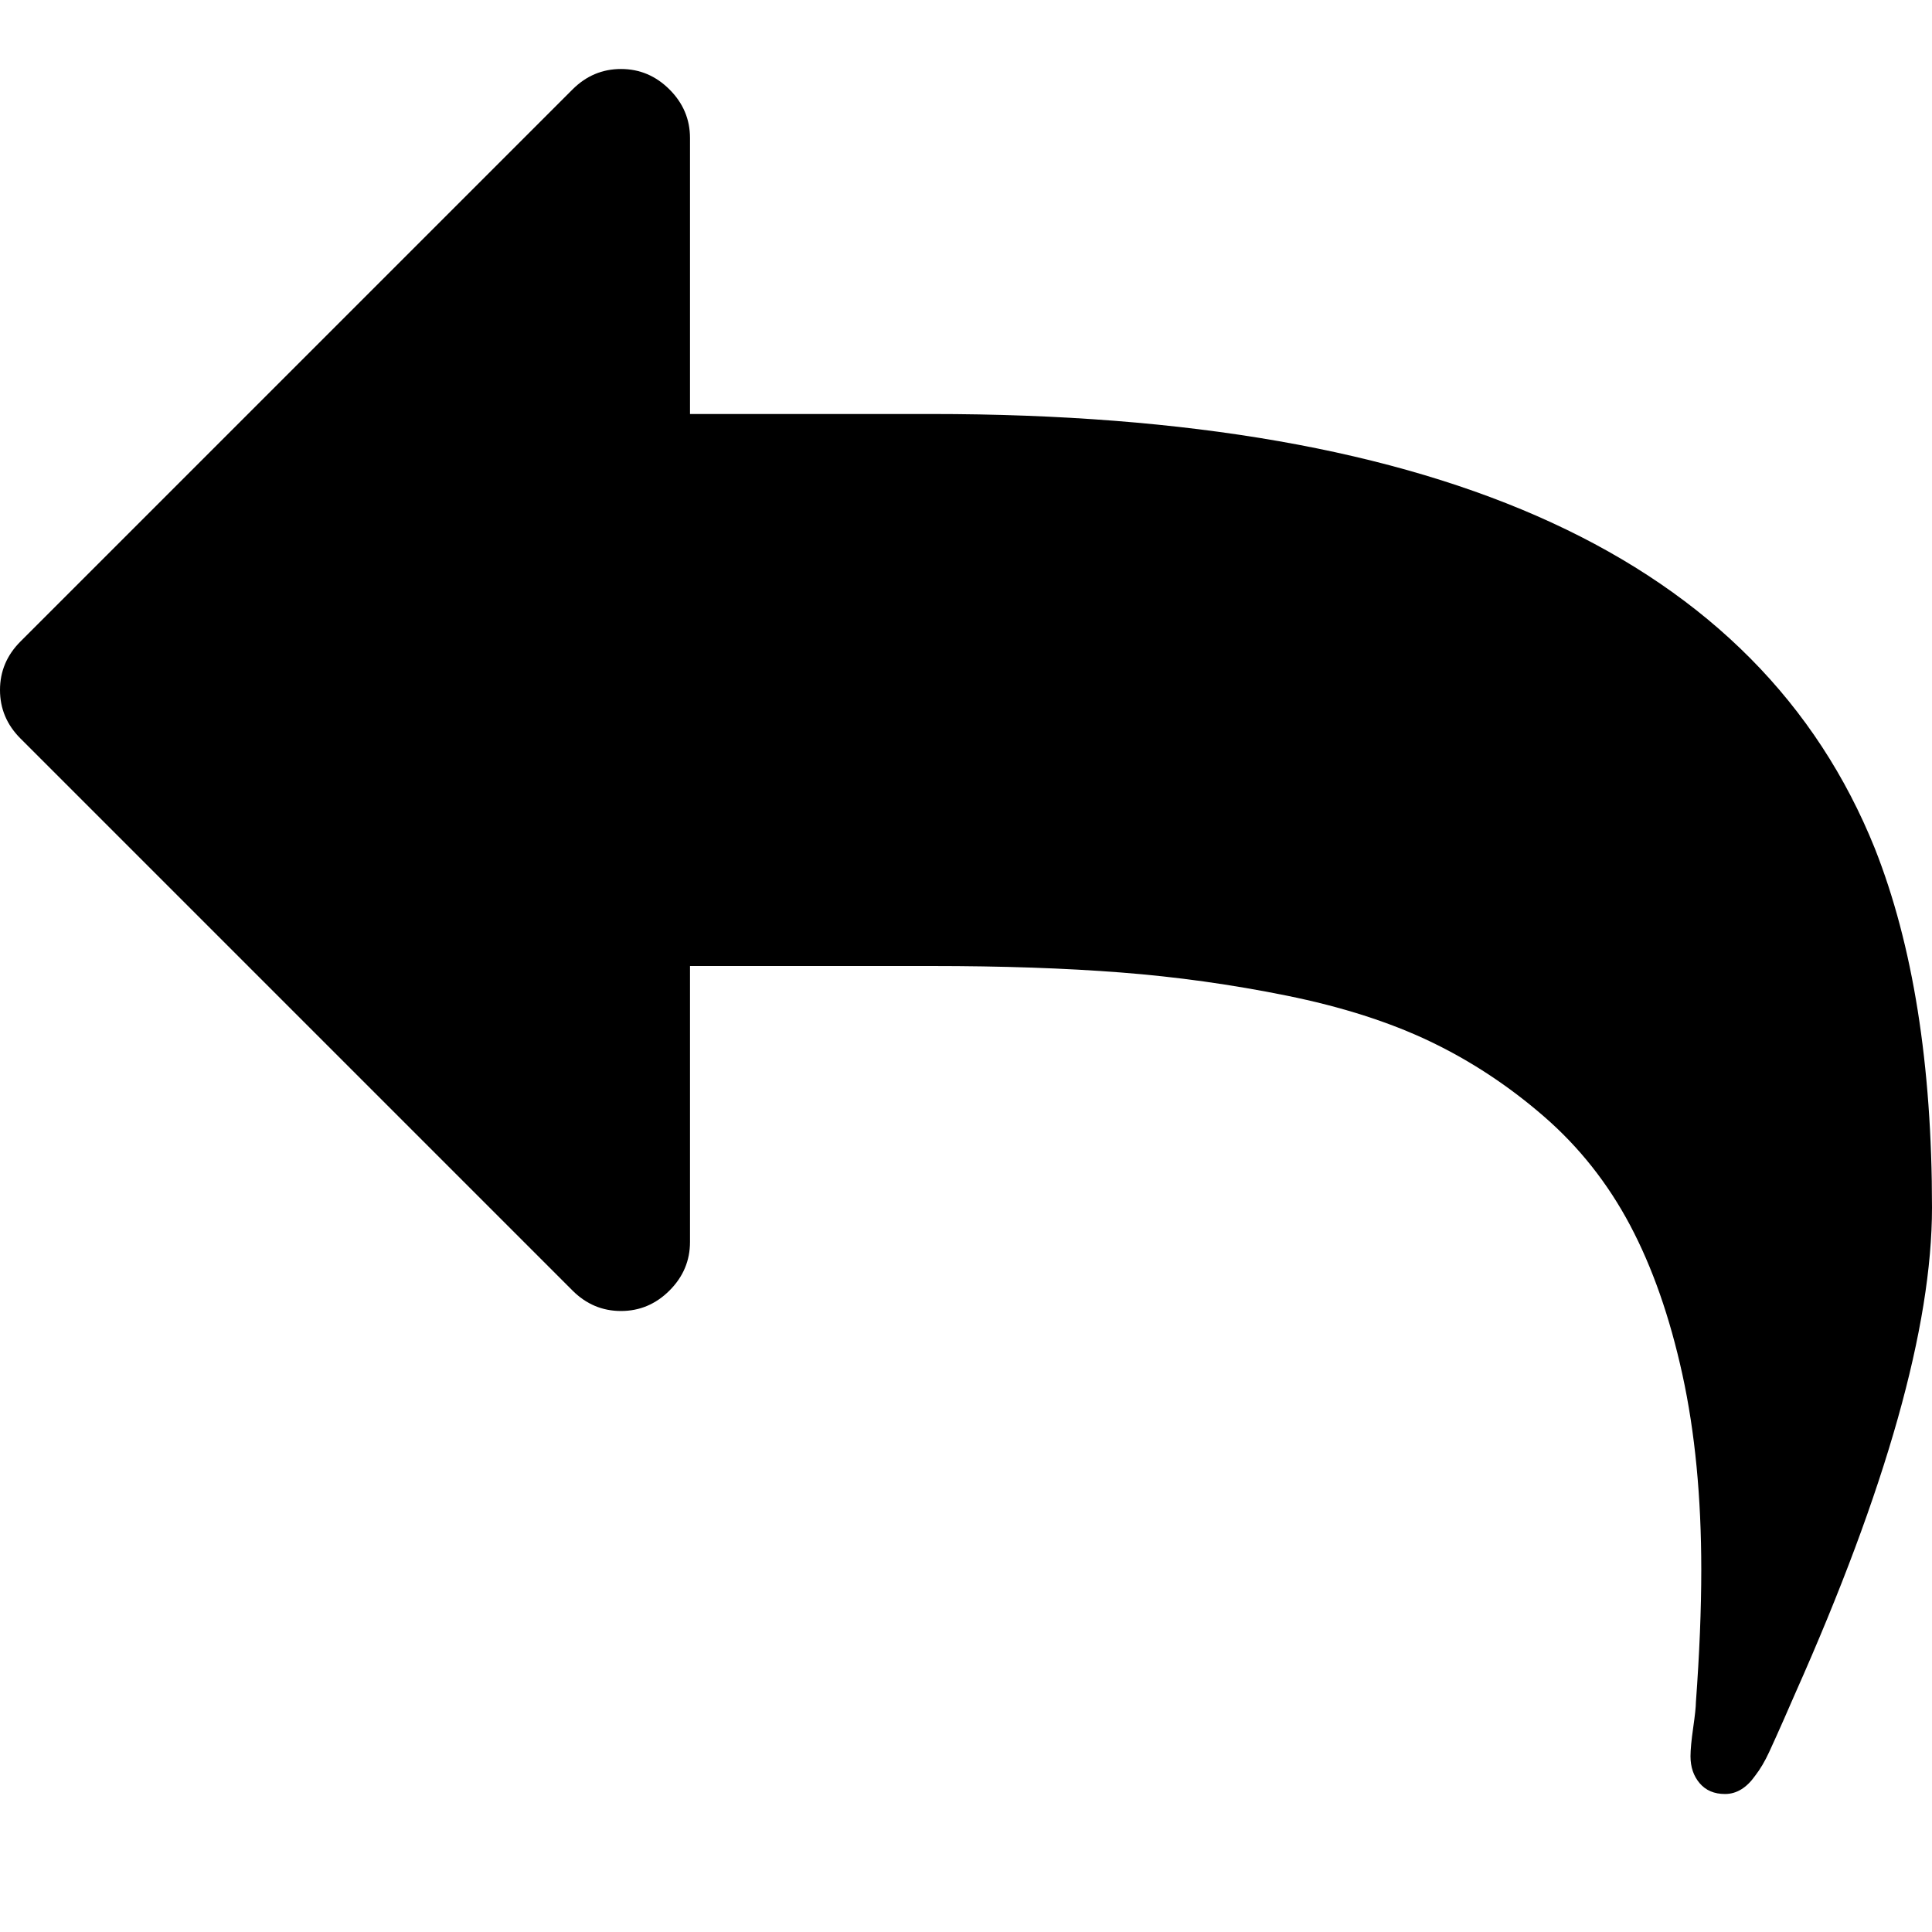
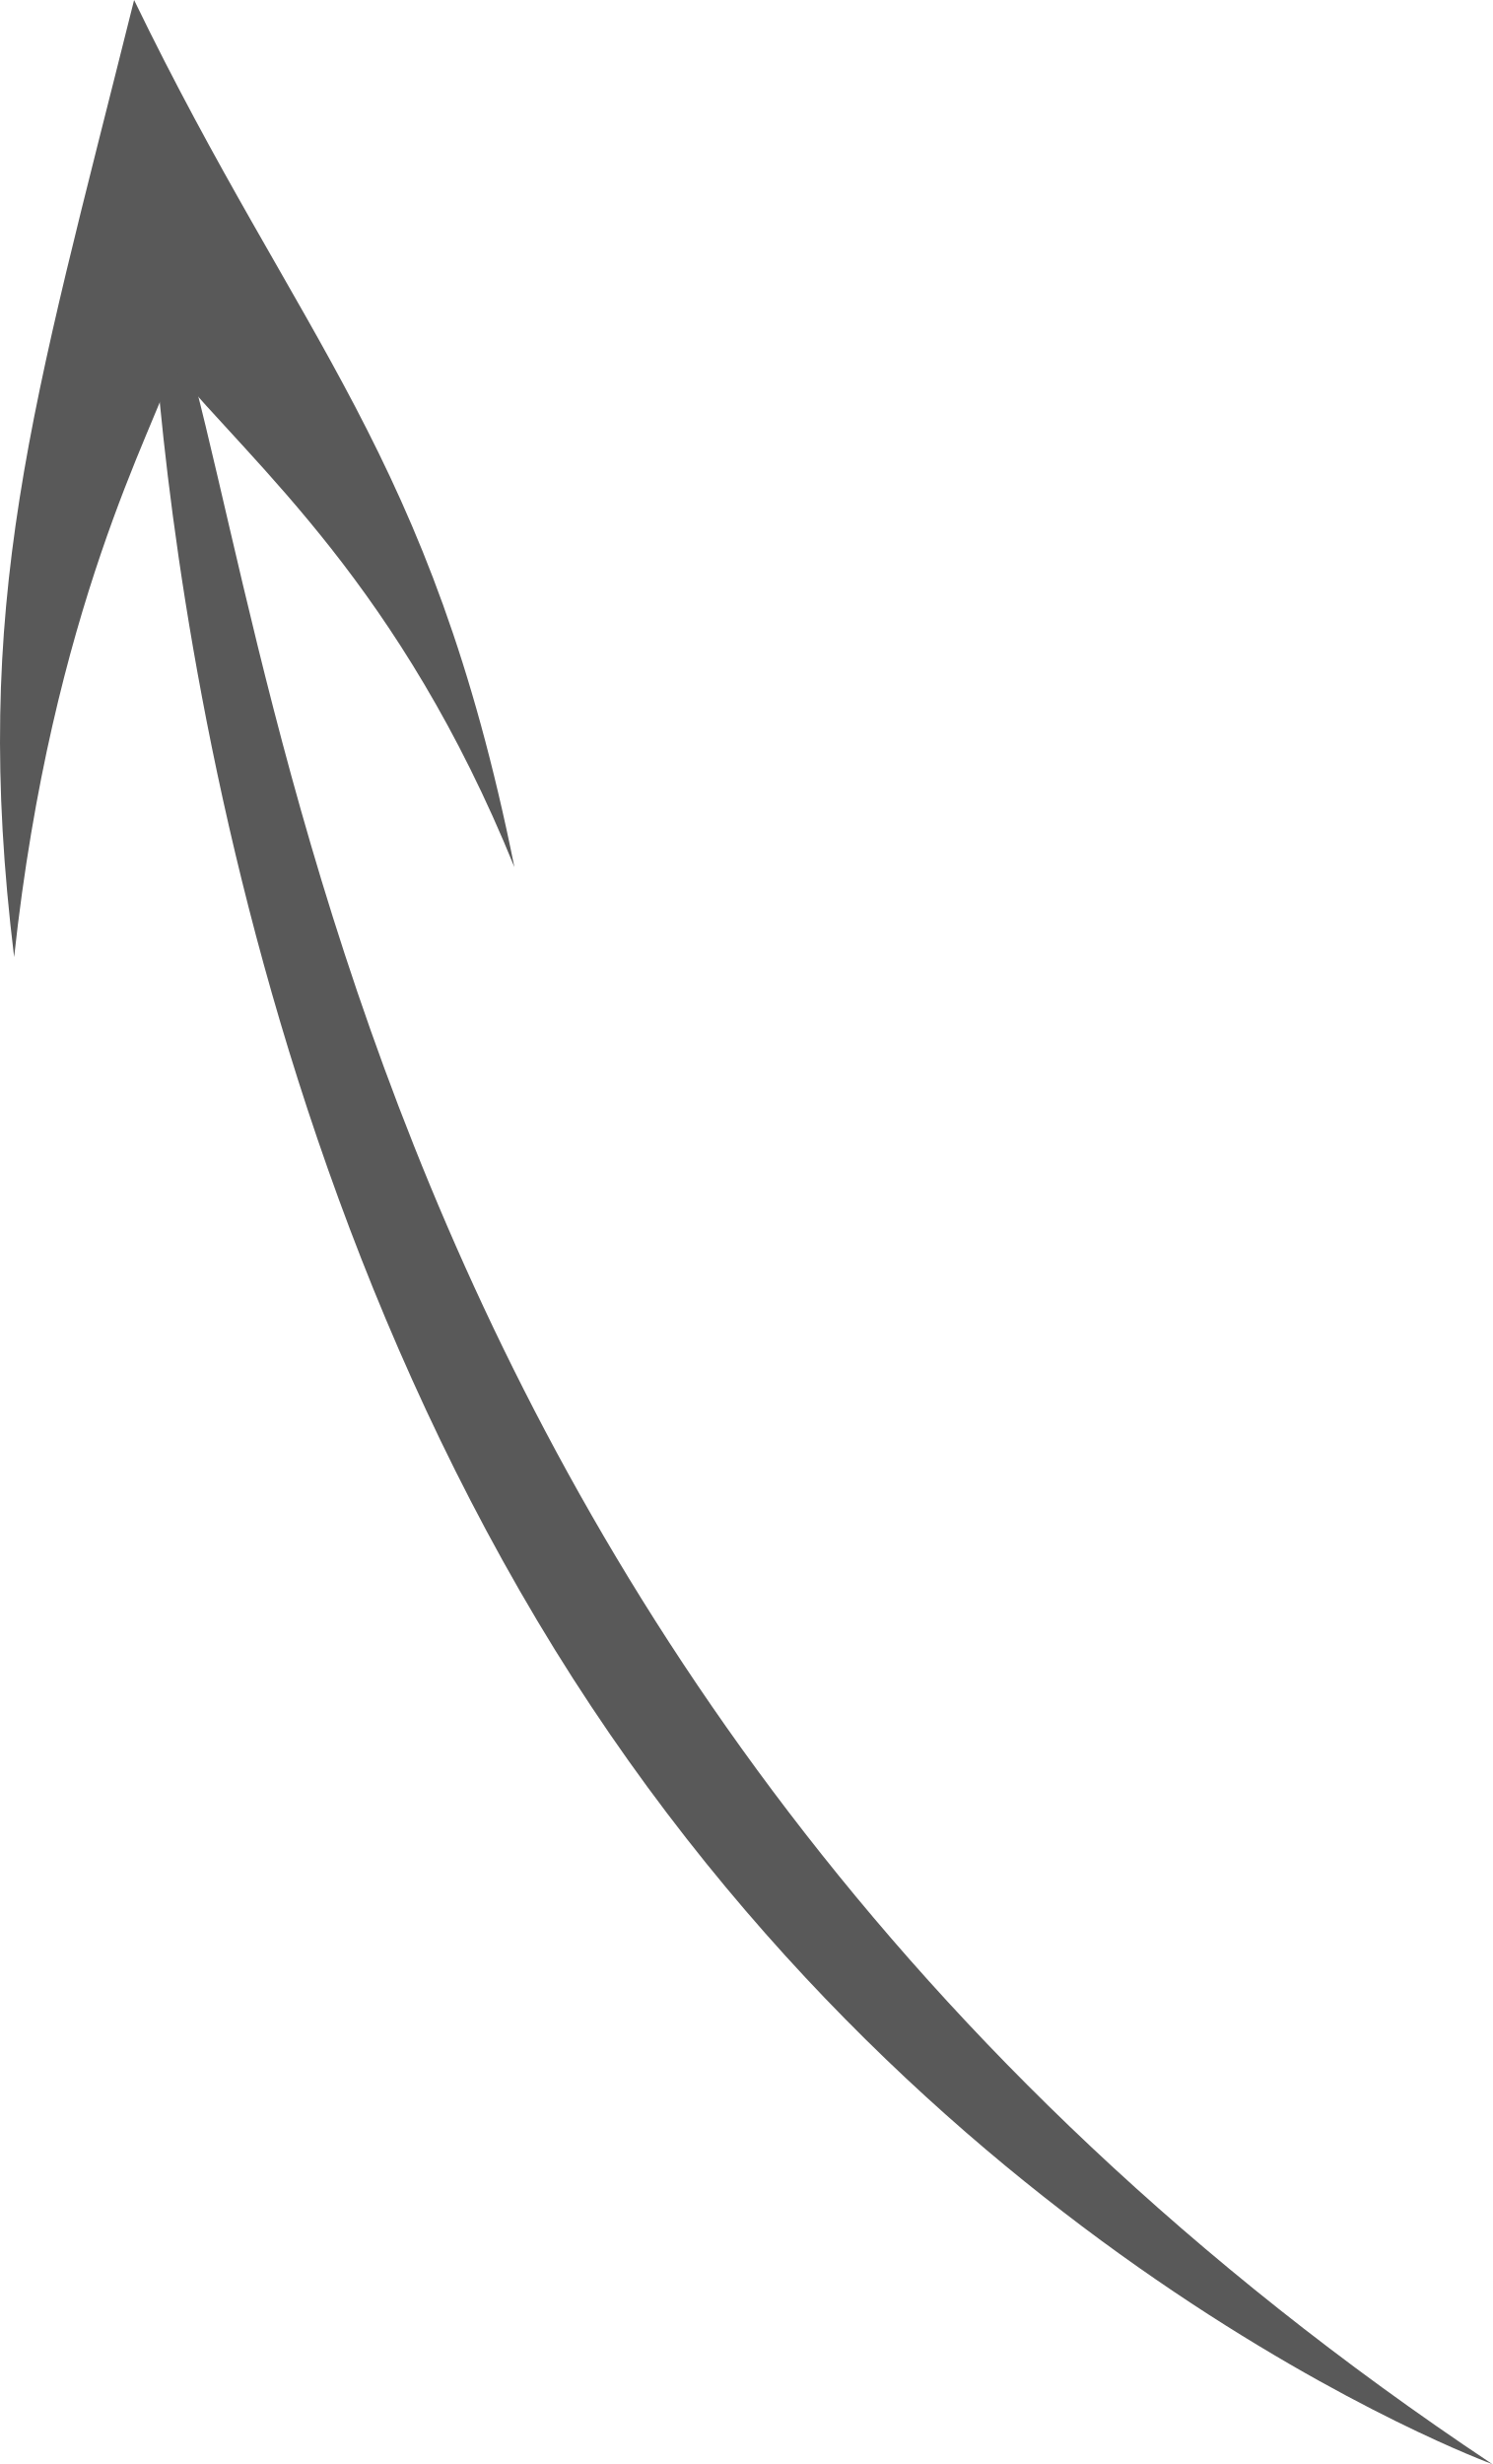
- <svg xmlns="http://www.w3.org/2000/svg" version="1.1" viewBox="0 0 1792 1792" height="1792" width="1792">
-   <path fill="black" d="m 0,640 q 0,26 19,45 l 512,512 q 19,19 45,19 26,0 45,-19 19,-19 19,-45 l 0,-256 224,0 q 98,0 175.5,6 77.5,6 154,21.5 76.5,15.5 133,42.5 56.5,27 105.5,69.5 49,42.5 80,101 31,58.5 48.5,138.5 17.5,80 17.5,181 0,55 -5,123 0,6 -2.5,23.5 -2.5,17.5 -2.5,26.5 0,15 8.5,25 8.5,10 23.5,10 16,0 28,-17 7,-9 13,-22 6,-13 13.5,-30 7.5,-17 10.5,-24 127,-285 127,-451 0,-199 -53,-333 Q 1577,384 864,384 l -224,0 0,-256 Q 640,102 621,83 602,64 576,64 550,64 531,83 L 19,595 Q 0,614 0,640 Z" />
+ <svg xmlns="http://www.w3.org/2000/svg" version="1.1" viewBox="0 0 26.529 43.804" height="43.804mm" width="26.529mm">
+   <g transform="translate(-5.551893,-21.83061)">
+     <g transform="translate(-0.7559524,-0.7559524)">
+       <path style="fill:#595959;fill-rule:evenodd;stroke:none;fill-opacity:1" d="M 32.837,66.39 C 11.261,52.031 11.257,31.402 8.968,26.996 c 0,0 0.186,13.15 6.89,24.399 6.704,11.249 16.979,14.996 16.979,14.996 z" />
+       <path style="fill:#595959;fill-rule:evenodd;stroke:none;fill-opacity:1" d="m 6.559,39.601 c 0.675,-6.226 2.5,-9.416 2.825,-10.478 1.444,1.744 4.039,3.881 6.07,8.879 C 13.969,30.633 11.643,28.679 8.692,22.587 6.879,29.855 5.787,33.281 6.559,39.601 Z" />
+     </g>
+   </g>
</svg>
